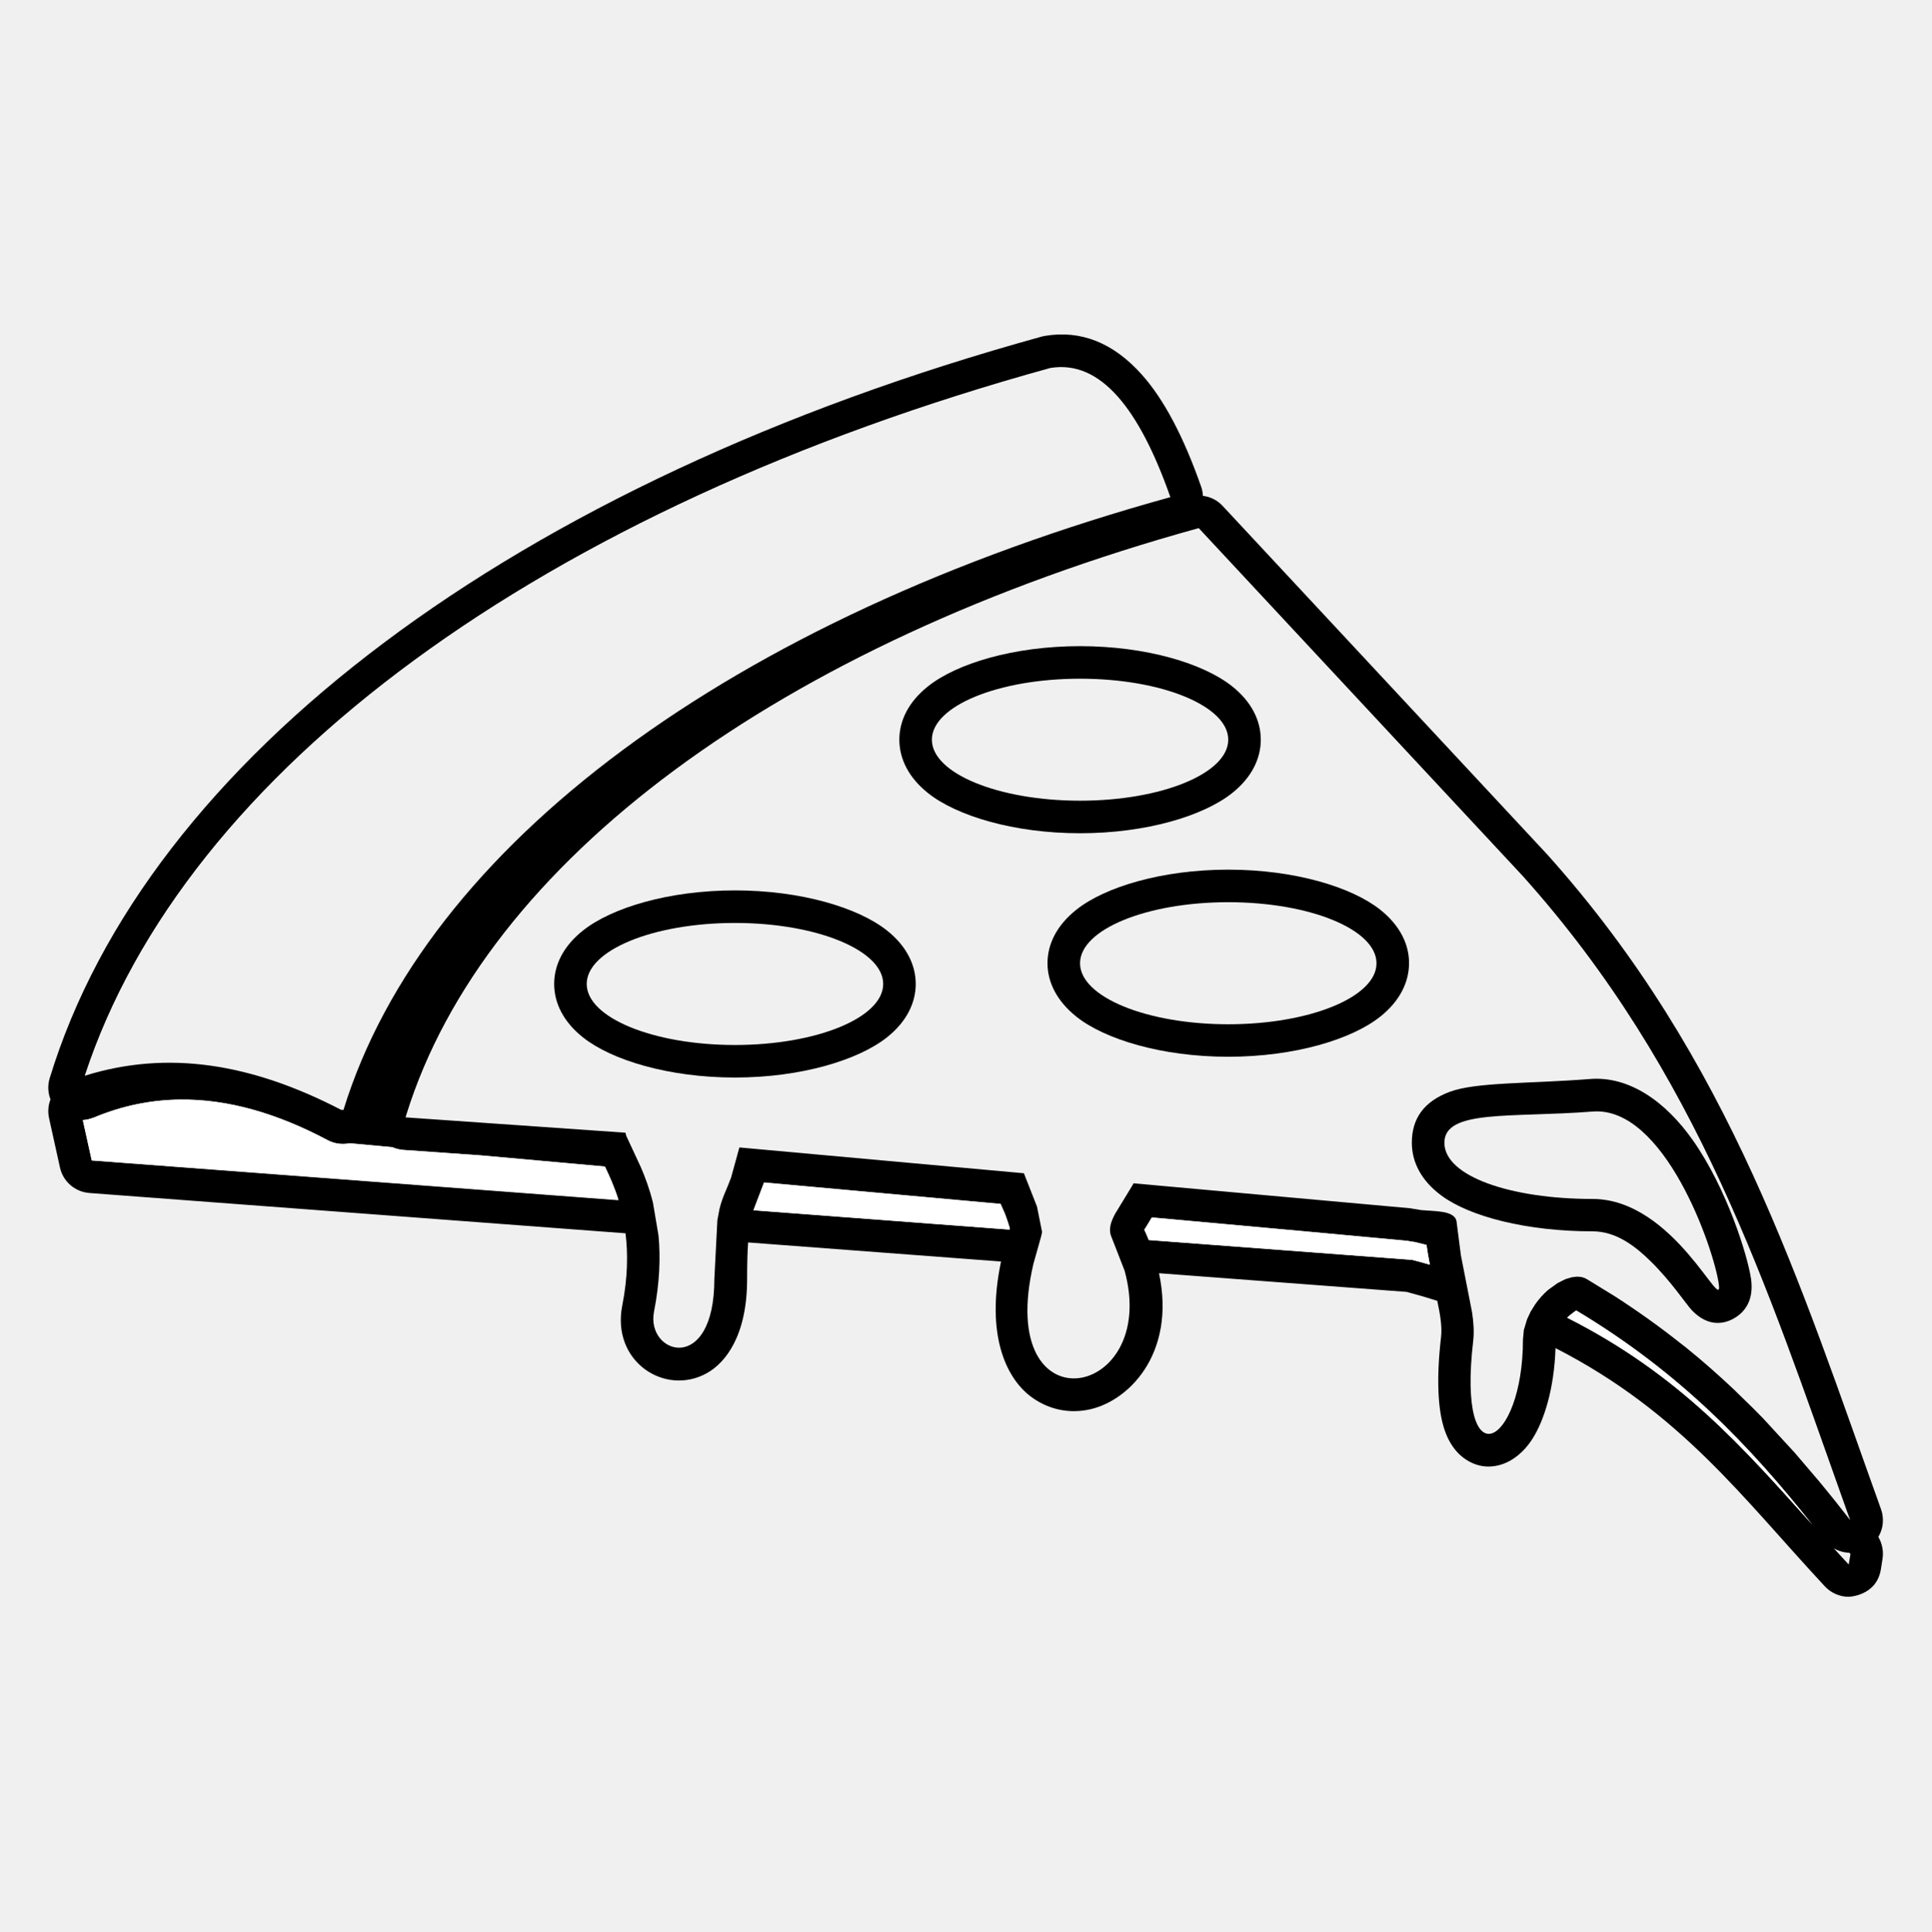
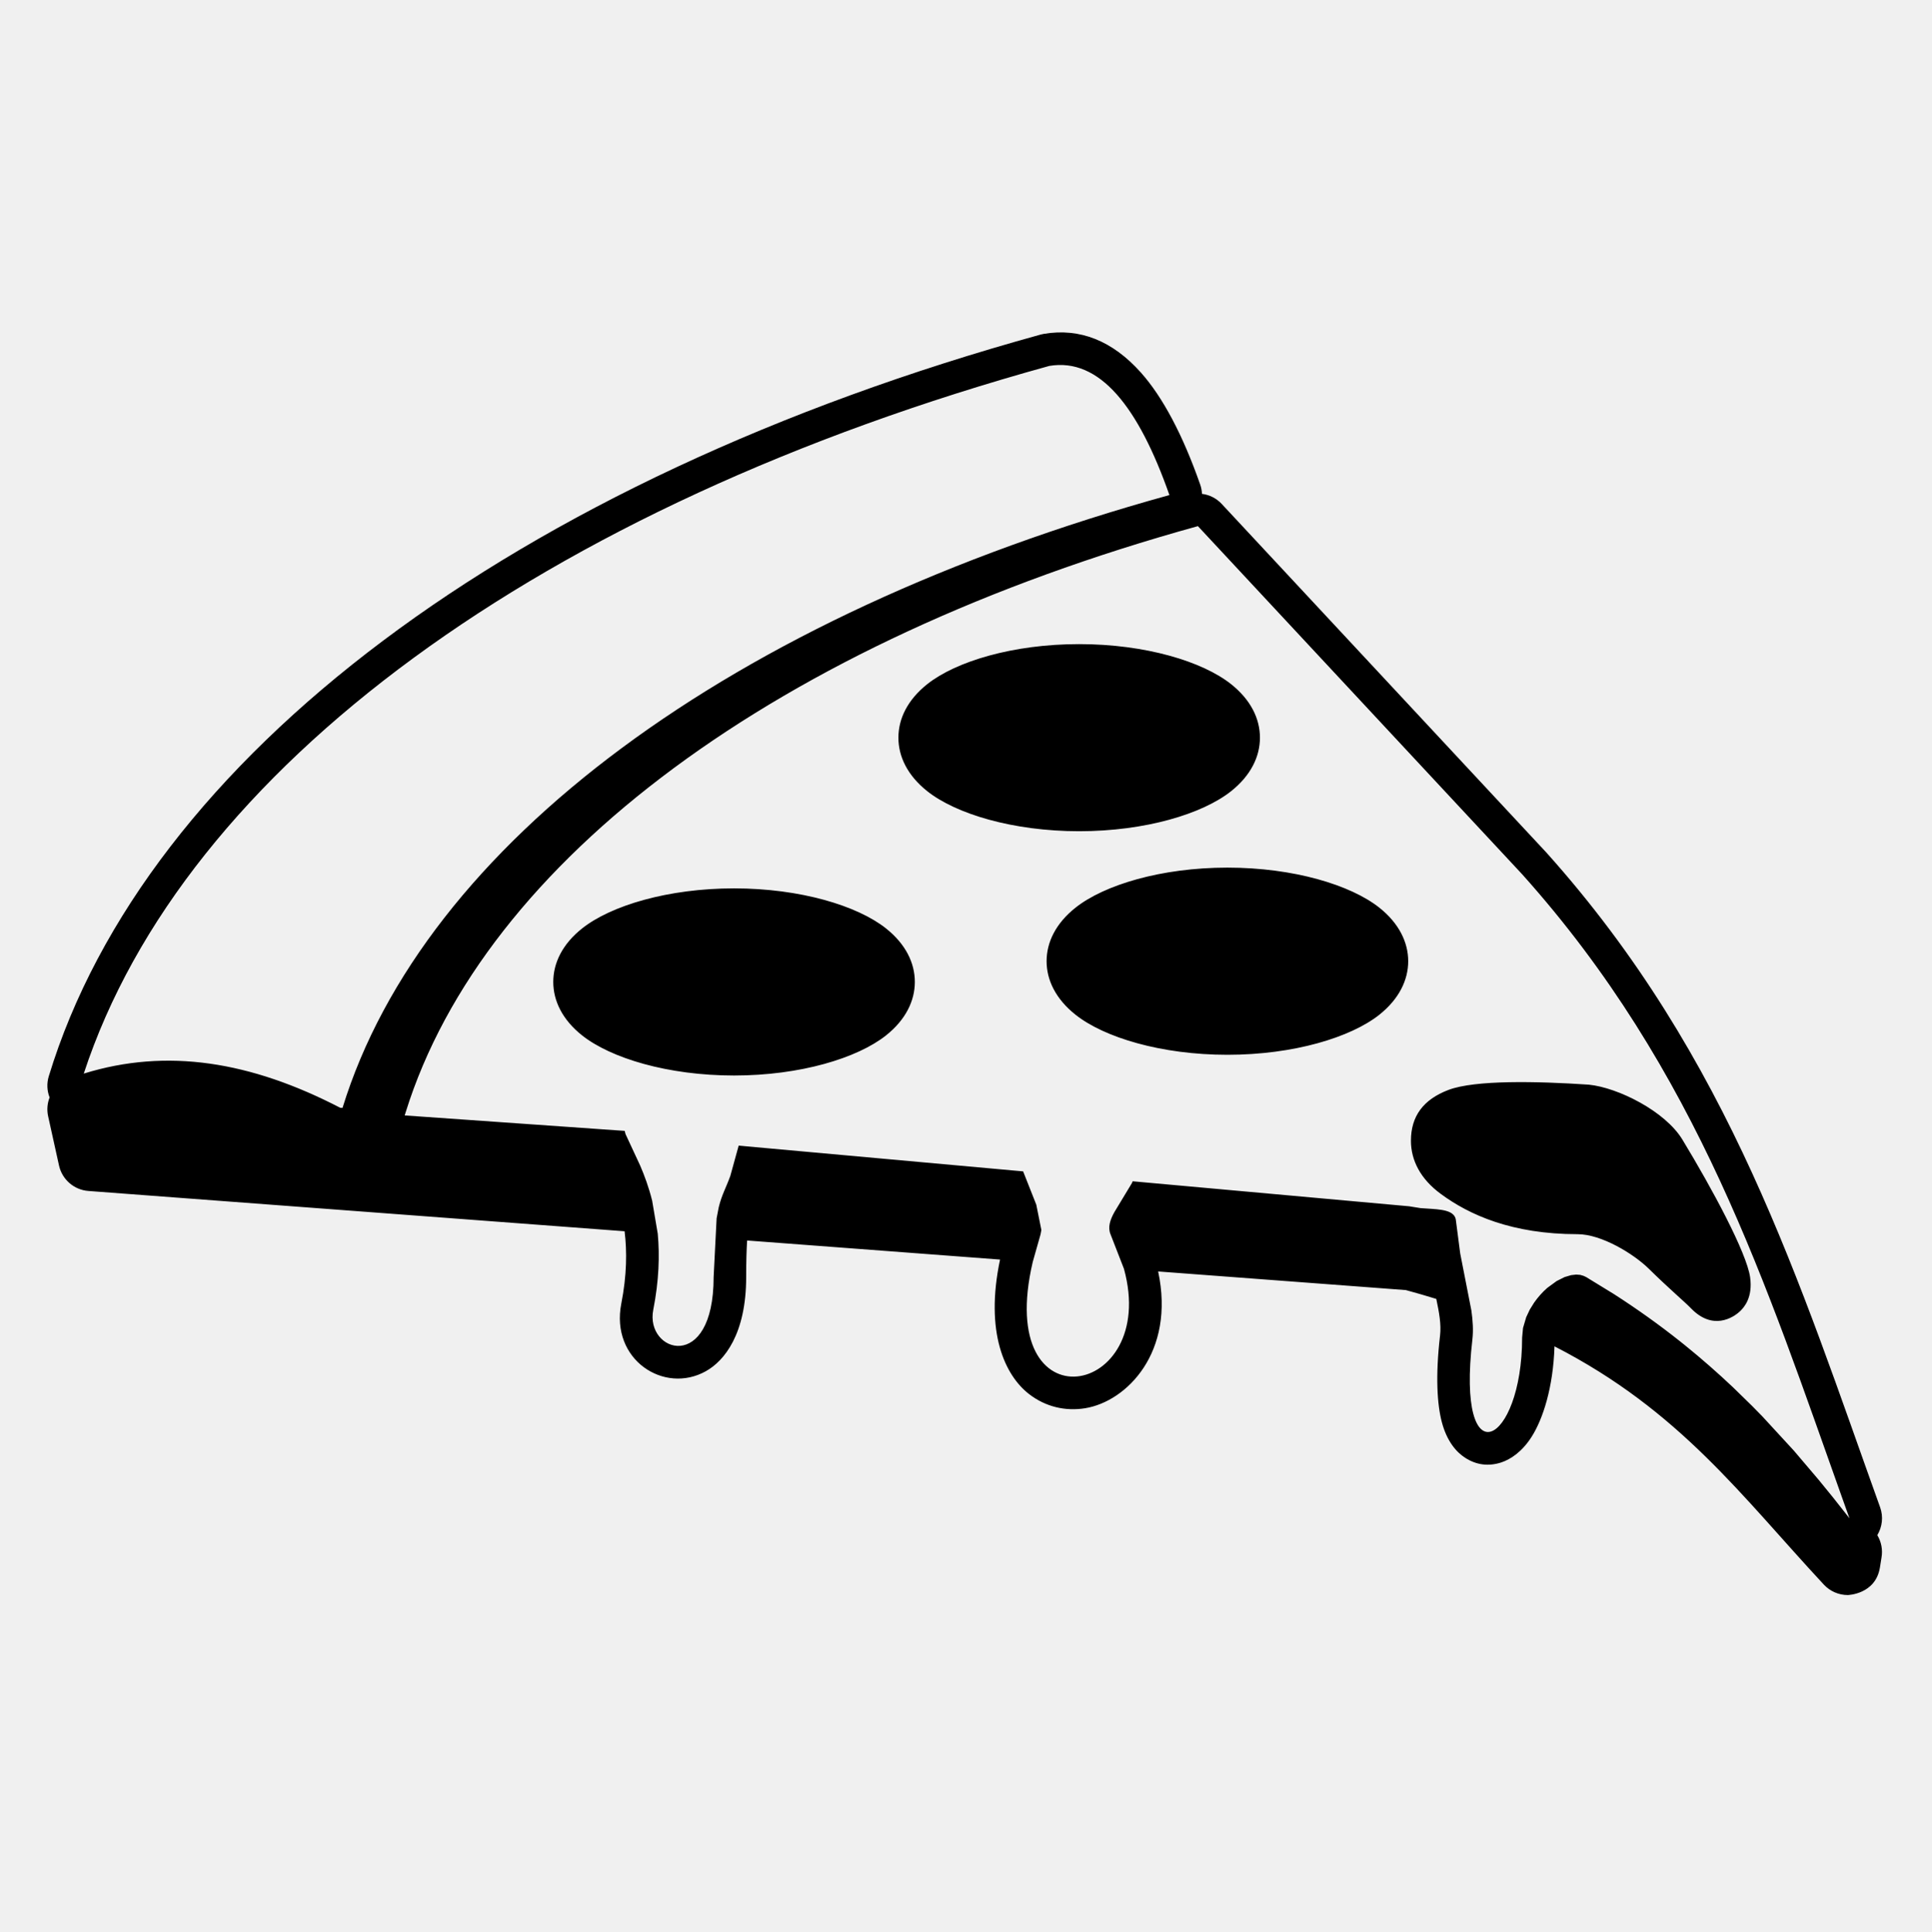
- <svg xmlns="http://www.w3.org/2000/svg" version="1.0" id="Layer_2" x="0px" y="0px" width="283.465px" height="283.465px" viewBox="0 0 283.465 283.465" enable-background="new 0 0 283.465 283.465" xml:space="preserve">
-   <g>
-     <path fill="none" d="M168.616,182.011c-0.195-0.515-0.431-0.999-0.653-1.513C168.205,181.012,168.421,181.496,168.616,182.011z" />
-     <path fill="none" d="M208.013,182.393c-0.094-0.024-0.185-0.051-0.279-0.074c-0.049-0.006-0.094-0.013-0.141-0.02   c0.042,0.006,0.077,0.014,0.12,0.02C207.816,182.344,207.912,182.367,208.013,182.393z" />
-     <path fill="none" d="M206.501,182.122c0.046,0.012,0.103,0.016,0.15,0.024c-0.043-0.009-0.091-0.015-0.132-0.024l-14.138-1.307   c-10.572-0.961-23.3-2.109-23.3-2.118c0,0.001-0.001,0.001-0.001,0.002c0.366,0.041,12.884,1.17,23.282,2.116L206.501,182.122z" />
-     <path fill="none" d="M146.869,176.72c0.116,0.262,0.229,0.517,0.344,0.773c-0.115-0.263-0.229-0.515-0.344-0.793l-34.722-3.145   l-1.558,4.087l1.558-4.068L146.869,176.72z" />
-     <path fill="none" d="M209.393,182.757c-0.005-0.001-0.01-0.004-0.015-0.005c0.149,0.989,0.296,1.934,0.491,2.875   c0.003,0.001,0.006,0.002,0.009,0.004C209.692,184.698,209.534,183.728,209.393,182.757z" />
-     <path fill="none" d="M50.066,162.9l0.346,0.019c11.953-38.781,56.986-72.169,121.377-89.949   c-4.563-12.984-10.265-20.188-17.637-18.957C79.553,74.611,27.125,113.095,12.438,157.898   C24.638,154.092,36.937,156.089,50.066,162.9z" />
-     <path fill="none" d="M51.349,167.809c-0.029,0.007-0.059,0.006-0.088,0.012c0.031-0.006,0.063-0.005,0.093-0.011L51.349,167.809z" />
-     <path fill="none" d="M230.016,193.404c0.494-0.438,1.018-0.821,1.334-1.055C231.014,192.582,230.511,192.966,230.016,193.404z" />
-     <path fill="none" d="M26.362,161.396c-4.266,0.056-8.48,0.911-12.641,2.661c-0.04,0.017-0.081,0.022-0.12,0.039   c0.042-0.016,0.087-0.022,0.129-0.039C17.885,162.308,22.097,161.451,26.362,161.396z" />
-     <path fill="none" d="M12.169,164.429c-0.005,0-0.01,0.002-0.016,0.002l1.307,5.905l77.291,5.833   c-0.006-0.021-0.014-0.038-0.02-0.06l-77.262-5.791L12.169,164.429z" />
-     <path fill="none" d="M147.883,179.216c0.056,0.169,0.109,0.335,0.156,0.481C147.992,179.551,147.938,179.386,147.883,179.216z" />
-     <path fill="none" d="M107.874,135.471c-12,0-21.756,4.013-21.756,8.954c0,4.944,9.747,8.957,21.756,8.957   c12.014,0,21.761-4.013,21.761-8.957C129.635,139.483,119.879,135.471,107.874,135.471z" />
-     <path fill="none" d="M271.587,223.144c-0.326-0.859-0.625-1.699-0.924-2.558c-11.234-31.466-21.294-63.154-47.123-91.975   l-47.589-51.093c-61.606,17.024-104.74,48.961-116.292,86.054l-0.131,0.438l32.277,2.249l0.122,0.466l2.151,4.629   c0.611,1.409,1.25,3.135,1.759,5.151l0.821,4.852c0.299,3.173,0.182,6.877-0.658,11.16c-1.241,6.271,8.855,9.442,8.855-4.815   l0.443-8.611l0.313-1.644c0.438-1.801,1.031-2.78,1.694-4.581l1.222-4.441l41.763,3.789l1.922,4.89l0.747,3.731l-0.132,0.625   l-1.138,4.051c-5.734,24.458,18.588,19.979,13.381,0.999l-1.959-5.029c-0.431-1.056-0.058-2.156,0.578-3.332l2.557-4.199   l0.13-0.261l40.573,3.658l1.688,0.278c2.091,0.179,4.519,0.074,5.086,1.382l0.065,0.242l0.644,5.001l1.644,8.391   c0.225,1.502,0.316,2.883,0.158,4.208c-2.407,20.695,7.307,15.488,7.307-0.233l0.131-1.391l0.478-1.586l0.521-1.11l0.645-1.036   c0.541-0.803,1.224-1.549,1.923-2.155l1.382-0.997l1.175-0.589l0.952-0.279l0.737-0.084l0.605,0.047l0.477,0.14l0.383,0.195   l4.078,2.501c3.451,2.229,6.635,4.508,9.619,6.878l0.841,0.652c2.48,2.007,4.834,4.088,7.045,6.178l2.79,2.725   c0.484,0.485,0.971,0.989,1.466,1.484l4.638,5.039l3.639,4.264c0.729,0.877,1.438,1.755,2.147,2.632   C270.011,221.127,270.804,222.136,271.587,223.144z M130.166,152.281c-4.185,3.304-12.564,5.879-22.292,5.879   c-9.723,0-18.103-2.557-22.288-5.879c-2.907-2.296-4.246-5.086-4.246-7.855c0-2.772,1.339-5.563,4.246-7.854   c4.185-3.327,12.574-5.878,22.302-5.878c9.723,0,18.093,2.552,22.292,5.878c2.893,2.291,4.231,5.081,4.231,7.854   C134.412,147.195,133.073,149.985,130.166,152.281z M136.237,116.426c-2.897-2.301-4.232-5.081-4.232-7.854   c0-2.771,1.325-5.552,4.232-7.852c4.194-3.327,12.56-5.879,22.292-5.879c9.731,0,18.11,2.552,22.302,5.879   c2.901,2.3,4.227,5.081,4.227,7.852c0,2.771-1.324,5.552-4.227,7.854c-4.191,3.325-12.569,5.879-22.302,5.879   C148.796,122.305,140.43,119.751,136.237,116.426z M202.582,149.23c-4.189,3.33-12.561,5.878-22.302,5.878   c-9.732,0-18.104-2.548-22.283-5.878c-2.894-2.301-4.246-5.082-4.246-7.854c0-2.771,1.335-5.552,4.246-7.856   c4.171-3.322,12.551-5.874,22.283-5.874c9.741,0,18.111,2.552,22.302,5.874c2.902,2.305,4.255,5.095,4.236,7.856   C206.818,144.14,205.484,146.93,202.582,149.23z M255.631,192.666c-1.139,1.12-4.152,2.911-7.288-0.336   c-0.914-0.971-2.995-4.181-6.027-7.166c-2.229-2.202-5.059-4.433-8.558-4.433c-9.658,0-17.972-2.146-22.144-5.216   c-2.985-2.185-4.387-4.929-4.387-7.782c0-3.584,1.783-6.047,5.524-7.466c3.883-1.465,11.664-1.187,20.632-1.895   c5.721-0.457,11.076,3.274,15.116,9.023c4.937,7.035,7.997,16.786,8.52,20.342C257.431,190.727,256.144,192.153,255.631,192.666z" />
-     <path fill="none" d="M269.161,227.248c0.719,0.793,1.446,1.597,2.193,2.39l0.261-1.539l-0.168-0.179   C270.644,227.883,269.843,227.668,269.161,227.248z" />
-     <path fill="none" d="M233.758,163.152c-11.963,0.942-21.751-0.364-21.751,4.582c0,4.936,9.752,8.248,21.751,8.248   c12.01,0,19.224,17.347,18.522,12.467C251.515,183.093,244.256,162.321,233.758,163.152z" />
-     <path fill="none" d="M180.28,132.425c-12,0-21.751,4.012-21.751,8.962c0,4.937,9.751,8.953,21.751,8.953   c12.019,0,21.778-4.018,21.761-8.953C202.041,136.437,192.29,132.425,180.28,132.425z" />
-     <path fill="none" d="M180.28,108.573c0-4.94-9.742-8.953-21.751-8.953c-11.991,0-21.747,4.013-21.747,8.953   c0,4.941,9.755,8.954,21.747,8.954C170.519,117.526,180.28,113.515,180.28,108.573z" />
-     <path d="M180.831,116.426c2.901-2.301,4.227-5.081,4.227-7.854c0-2.771-1.324-5.552-4.227-7.852   c-4.19-3.327-12.569-5.879-22.302-5.879c-9.733,0-18.099,2.553-22.292,5.88c-2.907,2.3-4.232,5.081-4.232,7.852   c0,2.771,1.334,5.552,4.232,7.854c4.194,3.325,12.56,5.878,22.292,5.878C168.261,122.305,176.64,119.751,180.831,116.426z    M136.783,108.573c0-4.94,9.755-8.953,21.747-8.953c12.009,0,21.751,4.013,21.751,8.953c0,4.941-9.762,8.954-21.751,8.954   C146.538,117.526,136.783,113.515,136.783,108.573z" />
-     <path d="M130.18,136.571c-4.199-3.327-12.569-5.878-22.292-5.878c-9.728,0-18.117,2.552-22.302,5.878   c-2.907,2.291-4.246,5.081-4.246,7.854c0,2.771,1.339,5.561,4.246,7.855c4.185,3.322,12.564,5.879,22.288,5.879   c9.728,0,18.107-2.575,22.292-5.879c2.907-2.296,4.246-5.086,4.246-7.855C134.412,141.652,133.073,138.862,130.18,136.571z    M107.874,153.382c-12.009,0-21.756-4.013-21.756-8.957c0-4.941,9.756-8.954,21.756-8.954c12.005,0,21.761,4.013,21.761,8.954   C129.635,149.369,119.888,153.382,107.874,153.382z" />
-     <path d="M275.702,225.587c0.7-1.156,0.896-2.658,0.393-4.067c-11.813-32.855-21.984-65.981-48.99-96.1l-47.646-51.162   c-0.766-0.83-1.791-1.345-2.893-1.479c-0.028-0.467-0.112-0.948-0.279-1.396c-2.529-7.214-5.44-12.774-8.697-16.404   c-4.181-4.686-8.958-6.564-14.211-5.678c-0.178,0.027-0.327,0.069-0.486,0.106C75.35,70.81,21.536,111.545,7.297,158.252   c-0.322,1.047-0.266,2.155,0.116,3.117c-0.336,0.858-0.42,1.801-0.21,2.763l1.596,7.223c0.448,2.071,2.207,3.583,4.307,3.751   l78.709,5.916c0.364,2.968,0.336,6.467-0.48,10.601c-1.624,8.249,6.299,13.354,12.416,9.93c2.72-1.513,5.911-5.47,5.911-13.812   c0-2.259,0.051-3.994,0.145-5.375l37.125,2.8c-2.268,10.73,0.742,17.001,4.235,19.718c2.445,1.895,5.375,2.585,8.259,2.09   c6.057-0.998,13.241-8.165,10.693-20.09l36.364,2.742c1.55,0.41,3.015,0.841,4.479,1.308c0.41,1.939,0.746,3.77,0.55,5.374   c-0.699,6.011-0.41,10.151,0.252,12.663c0.747,2.901,2.185,4.487,3.453,5.291c1.624,1.045,3.396,1.27,5.244,0.672   c1.409-0.458,3.117-1.605,4.498-3.788c1.642-2.585,3.163-7.204,3.358-13.271c18.438,9.452,27.51,22.06,39.547,34.982   c0.914,0.979,2.184,1.521,3.49,1.521c0,0,4.086-0.093,4.722-4.04l0.231-1.466C276.505,227.752,276.28,226.577,275.702,225.587z    M154.152,54.014c7.372-1.232,13.072,5.972,17.637,18.957C107.398,90.75,62.365,124.138,50.412,162.918l-0.346-0.019   c-13.129-6.813-25.428-8.809-37.628-5.002C27.125,113.095,79.553,74.611,154.152,54.014z M90.751,176.169l-77.291-5.833   l-1.307-5.905c0.005,0,0.01-0.002,0.016-0.002l-0.006-0.026c0.487-0.026,0.969-0.138,1.438-0.307   c0.04-0.017,0.081-0.022,0.12-0.039c4.16-1.75,8.375-2.605,12.641-2.661c7.109-0.092,14.364,2.039,21.746,5.965   c0.973,0.517,2.091,0.656,3.154,0.46c0.029-0.006,0.059-0.005,0.088-0.012l0.005,0.001c0.001-0.001,0.003-0.001,0.004-0.001   l6.238,0.578c0.495,0.224,1.041,0.354,1.605,0.4l11.426,0.804l18.159,1.633c0.602,1.25,1.353,2.874,1.987,4.89l-0.043-0.003   C90.737,176.131,90.744,176.148,90.751,176.169z M148.172,180.48l-37.583-2.837l1.558-4.087l34.722,3.145   c0.113,0.278,0.229,0.53,0.344,0.793c0.094,0.211,0.187,0.425,0.282,0.635c0.126,0.313,0.265,0.713,0.388,1.088   c0.058,0.17,0.109,0.335,0.156,0.481c0.091,0.286,0.16,0.512,0.188,0.596L148.172,180.48z M209.87,185.631   c-0.84-0.242-1.708-0.485-2.585-0.709l-38.669-2.911c-0.195-0.515-0.411-0.999-0.653-1.513c0.262-0.411,0.672-1.072,1.103-1.801   c0,0,0.012,0.001,0.018,0.002c0-0.001,0.001-0.001,0.001-0.002c0,0.009,12.728,1.157,23.3,2.118l14.138,1.307   c0.041,0.011,0.089,0.017,0.132,0.024c0.297,0.06,0.611,0.107,0.941,0.151c0.047,0.007,0.092,0.014,0.141,0.02   c0.096,0.023,0.187,0.05,0.279,0.074c0.462,0.114,0.918,0.229,1.361,0.336c0.001,0.009,0.003,0.017,0.004,0.023   c0.005,0.001,0.01,0.003,0.015,0.005c0.142,0.971,0.3,1.94,0.485,2.873c-0.003-0.001-0.006-0.002-0.009-0.003   C209.87,185.628,209.87,185.629,209.87,185.631z M230.016,193.404c0.494-0.438,0.998-0.821,1.334-1.055   c15.388,9.201,25.635,20.07,34.666,31.446C255.845,212.458,246.523,201.745,230.016,193.404z M267.061,217.488l-3.639-4.264   l-4.638-5.039c-0.495-0.495-0.98-0.999-1.466-1.484l-2.79-2.725c-2.211-2.09-4.563-4.171-7.045-6.178l-0.841-0.652   c-2.984-2.37-6.168-4.647-9.619-6.878l-4.078-2.501l-0.384-0.195l-0.476-0.14l-0.606-0.047l-0.736,0.084l-0.952,0.279l-1.175,0.588   l-1.382,0.998c-0.699,0.606-1.382,1.354-1.923,2.155l-0.645,1.036l-0.521,1.11l-0.477,1.586l-0.129,1.392   c0,15.723-9.714,20.93-7.307,0.233c0.158-1.325,0.065-2.706-0.158-4.208l-1.644-8.391l-0.644-5.001l-0.065-0.242   c-0.567-1.308-2.995-1.203-5.086-1.382l-1.688-0.278l-40.573-3.658l-0.13,0.261l-2.558,4.199c-0.635,1.176-1.008,2.276-0.577,3.332   l1.959,5.029c5.207,18.979-19.115,23.459-13.382-0.999l1.139-4.051l0.132-0.625l-0.747-3.731l-1.922-4.891l-41.763-3.788   l-1.222,4.441c-0.663,1.801-1.255,2.78-1.694,4.581l-0.313,1.644l-0.443,8.611c0,14.259-10.097,11.086-8.855,4.815   c0.84-4.283,0.957-7.987,0.658-11.16l-0.821-4.853c-0.509-2.017-1.148-3.741-1.759-5.15l-2.151-4.629l-0.122-0.466l-32.277-2.249   l0.131-0.438c11.552-37.092,54.686-69.028,116.292-86.053l47.589,51.094c25.829,28.819,35.889,60.509,47.123,91.975   c0.299,0.857,0.598,1.697,0.924,2.558c-0.783-1.008-1.576-2.017-2.379-3.023C268.498,219.243,267.789,218.365,267.061,217.488z    M271.354,229.638c-0.747-0.793-1.475-1.597-2.193-2.39c0.682,0.42,1.482,0.635,2.286,0.672l0.168,0.179L271.354,229.638z" />
-     <path d="M202.582,133.521c-4.189-3.322-12.561-5.874-22.302-5.874c-9.732,0-18.112,2.552-22.283,5.874   c-2.911,2.305-4.246,5.085-4.246,7.856s1.354,5.553,4.246,7.854c4.181,3.33,12.551,5.878,22.283,5.878   c9.741,0,18.111-2.548,22.302-5.878c2.902-2.301,4.236-5.091,4.236-7.854C206.837,138.615,205.484,135.825,202.582,133.521z    M180.28,150.34c-12,0-21.751-4.018-21.751-8.953c0-4.95,9.751-8.962,21.751-8.962c12.01,0,21.761,4.012,21.761,8.962   C202.059,146.323,192.299,150.34,180.28,150.34z" />
-     <path d="M248.501,167.398c-4.04-5.749-9.396-9.48-15.116-9.023c-8.968,0.708-16.749,0.43-20.632,1.895   c-3.741,1.419-5.524,3.882-5.524,7.466c0,2.854,1.4,5.599,4.387,7.782c4.172,3.069,12.484,5.216,22.144,5.216   c3.499,0,6.327,2.23,8.558,4.433c3.032,2.985,5.113,6.195,6.027,7.166c3.136,3.247,6.149,1.456,7.288,0.336   c0.514-0.514,1.801-1.939,1.39-4.927C256.498,184.185,253.437,174.434,248.501,167.398z M233.758,175.982   c-11.999,0-21.751-3.313-21.751-8.248c0-4.946,9.788-3.64,21.751-4.582c10.498-0.831,17.758,19.94,18.522,25.297   C252.979,193.328,245.767,175.982,233.758,175.982z" />
-     <path fill="#FFFFFF" d="M88.787,171.224l-18.159-1.633l-11.426-0.804c-0.564-0.046-1.11-0.178-1.605-0.4l-6.238-0.578   c-0.001,0-0.003,0-0.004,0.001c-0.03,0.006-0.062,0.005-0.093,0.011c-1.063,0.196-2.181,0.057-3.154-0.46   c-7.381-3.926-14.637-6.057-21.746-5.965c-4.265,0.056-8.477,0.912-12.631,2.661c-0.042,0.017-0.087,0.023-0.129,0.039   c-0.469,0.169-0.951,0.279-1.438,0.307l0.006,0.026l1.3,5.891l77.262,5.791l0.043,0.003   C90.14,174.098,89.388,172.474,88.787,171.224z" />
-     <path fill="#FFFFFF" d="M147.883,179.216c-0.123-0.375-0.262-0.774-0.388-1.088c-0.097-0.21-0.188-0.424-0.282-0.635   c-0.113-0.258-0.228-0.513-0.344-0.773l-34.722-3.146l-1.558,4.068l37.583,2.837l0.056-0.188c-0.027-0.084-0.098-0.31-0.188-0.596   C147.992,179.551,147.938,179.385,147.883,179.216z" />
-     <path fill="#FFFFFF" d="M209.375,182.729c-0.443-0.106-0.899-0.222-1.361-0.336c-0.102-0.025-0.196-0.049-0.3-0.074   c-0.043-0.006-0.078-0.014-0.12-0.02c-0.33-0.043-0.646-0.093-0.941-0.151c-0.049-0.01-0.104-0.014-0.15-0.024l-14.137-1.307   c-10.398-0.946-22.916-2.075-23.282-2.116c-0.006-0.001-0.018-0.002-0.018-0.002c-0.431,0.729-0.841,1.391-1.103,1.801   c0.224,0.514,0.458,0.998,0.653,1.513l38.669,2.911c0.877,0.224,1.745,0.467,2.585,0.709c0-0.001,0-0.003,0-0.004   c-0.195-0.941-0.342-1.886-0.491-2.875C209.378,182.744,209.376,182.737,209.375,182.729z" />
-     <path fill="#FFFFFF" d="M231.35,192.35c-0.316,0.232-0.84,0.616-1.334,1.055c16.508,8.342,25.828,19.055,36,30.394   C256.984,212.42,246.737,201.551,231.35,192.35z" />
-   </g>
+ <svg xmlns="http://www.w3.org/2000/svg" version="1.1" id="Layer_1" x="0px" y="0px" width="283.465px" height="283.465px" viewBox="0 0 283.465 283.465" enable-background="new 0 0 283.465 283.465" xml:space="preserve">
+   <path fill-rule="evenodd" clip-rule="evenodd" d="M158.396,94.544c-9.724,0-18.098,2.548-22.292,5.875  c-2.902,2.305-4.236,5.085-4.236,7.857s1.334,5.552,4.236,7.857c4.194,3.327,12.569,5.874,22.292,5.874  c9.732,0,18.112-2.547,22.302-5.874c2.902-2.305,4.237-5.085,4.237-7.857s-1.335-5.552-4.237-7.857  C176.509,97.092,168.129,94.544,158.396,94.544z M180.157,127.349c-9.723,0-18.103,2.552-22.292,5.879  c-2.902,2.3-4.246,5.085-4.246,7.857c0,2.767,1.344,5.552,4.246,7.857c4.189,3.327,12.569,5.879,22.292,5.879  c9.733,0,18.104-2.552,22.303-5.879c2.893-2.305,4.236-5.09,4.236-7.857c0-2.771-1.344-5.557-4.236-7.857  C198.261,129.901,189.891,127.349,180.157,127.349z M107.746,130.396c-9.728,0-18.107,2.547-22.297,5.874  c-2.902,2.3-4.241,5.085-4.241,7.857c0,2.771,1.339,5.557,4.241,7.856c4.19,3.322,12.569,5.879,22.297,5.879  s18.103-2.557,22.297-5.879c2.897-2.3,4.237-5.085,4.237-7.856c0-2.772-1.339-5.557-4.237-7.857  C125.849,132.943,117.474,130.396,107.746,130.396z M50.273,162.621c11.954-38.781,56.997-72.169,121.374-89.955  c-4.554-12.984-10.265-20.193-17.627-18.957C79.425,74.313,26.987,112.796,12.295,157.582c12.21-3.788,24.504-1.791,37.633,5.012  L50.273,162.621z M233.206,159.206c-7.66-0.513-16.703-0.7-20.585,0.766c-3.741,1.418-5.523,3.891-5.523,7.465  c0,2.855,1.381,5.599,4.376,7.801c4.162,3.07,10.433,5.916,20.091,5.916c3.499,0,8.221,2.884,10.451,5.076  c3.032,2.986,5.272,4.853,6.195,5.813c3.127,3.238,6.131,1.466,7.27,0.346c0.514-0.514,1.819-1.95,1.399-4.927  c-0.513-3.574-5.486-12.859-9.938-20.193C244.404,163.088,237.48,159.636,233.206,159.206z M270.551,220.299  c-11.235-31.475-21.285-63.155-47.133-91.979l-47.59-51.094C114.222,94.26,71.092,126.191,59.535,163.284l-0.135,0.438l32.291,2.268  l0.122,0.467l2.151,4.628c0.616,1.428,1.255,3.136,1.759,5.151l0.821,4.852c0.294,3.183,0.182,6.878-0.658,11.161  c-1.237,6.271,8.86,9.443,8.86-4.806l0.438-8.623l0.317-1.642c0.438-1.792,1.036-2.771,1.694-4.572l1.227-4.451l41.753,3.779  l1.932,4.89l0.746,3.714l-0.121,0.644l-1.147,4.05c-5.729,24.477,18.606,19.997,13.391,1.008l-1.96-5.039  c-0.448-1.045-0.084-2.146,0.569-3.313l2.548-4.218l0.121-0.28l40.572,3.667l1.689,0.271c2.1,0.177,4.535,0.074,5.086,1.381  l0.074,0.242l0.653,5.021l1.643,8.389c0.214,1.503,0.298,2.902,0.149,4.228c-2.408,20.688,7.297,15.462,7.297-0.252l0.131-1.409  l0.466-1.586l0.523-1.111l0.644-1.035c0.56-0.803,1.223-1.54,1.922-2.155l1.381-1.008l1.176-0.588l0.952-0.28l0.737-0.084  l0.606,0.047l0.476,0.14l0.383,0.178l4.078,2.5c3.443,2.212,6.635,4.498,9.611,6.859l0.84,0.672  c2.491,2.016,4.834,4.077,7.055,6.177l2.79,2.725c0.494,0.495,0.979,0.999,1.465,1.493l4.638,5.039l3.64,4.283  c0.728,0.877,1.437,1.754,2.146,2.632c0.803,1.008,1.596,2.016,2.389,3.032C271.157,221.997,270.85,221.148,270.551,220.299z   M91.677,180.725c0.364,2.958,0.331,6.467-0.481,10.601c-1.624,8.258,6.294,13.371,12.411,9.938  c2.725-1.521,5.916-5.468,5.916-13.819c0-2.259,0.051-3.994,0.14-5.366l37.125,2.8c-2.268,10.731,0.747,17.011,4.236,19.727  c2.445,1.903,5.375,2.566,8.277,2.09c6.047-0.989,13.232-8.184,10.693-20.071l36.355,2.733c1.54,0.42,3.023,0.85,4.47,1.298  c0.411,1.959,0.747,3.751,0.551,5.374c-0.7,6.02-0.41,10.144,0.252,12.673c0.756,2.893,2.184,4.479,3.452,5.281  c1.634,1.055,3.416,1.27,5.254,0.682c1.419-0.458,3.107-1.605,4.488-3.779c1.643-2.585,3.163-7.204,3.351-13.27  c18.438,9.452,27.518,22.06,39.546,34.983c0.905,0.971,2.175,1.521,3.499,1.521c0,0,4.078-0.084,4.722-4.04l0.233-1.465  c0.196-1.129-0.019-2.296-0.615-3.285c0.718-1.194,0.914-2.696,0.41-4.096c-11.813-32.865-21.984-65.992-48.99-96.104l-47.646-51.16  c-0.774-0.835-1.811-1.348-2.902-1.483c-0.019-0.471-0.103-0.947-0.271-1.4c-2.529-7.213-5.459-12.775-8.697-16.409  c-4.18-4.68-8.958-6.56-14.23-5.678c-0.168,0.028-0.326,0.065-0.484,0.107C75.221,70.516,21.397,111.248,7.163,157.965  c-0.322,1.045-0.266,2.146,0.117,3.117c-0.332,0.858-0.425,1.81-0.215,2.762l1.596,7.223c0.453,2.063,2.207,3.583,4.307,3.742" />
</svg>
